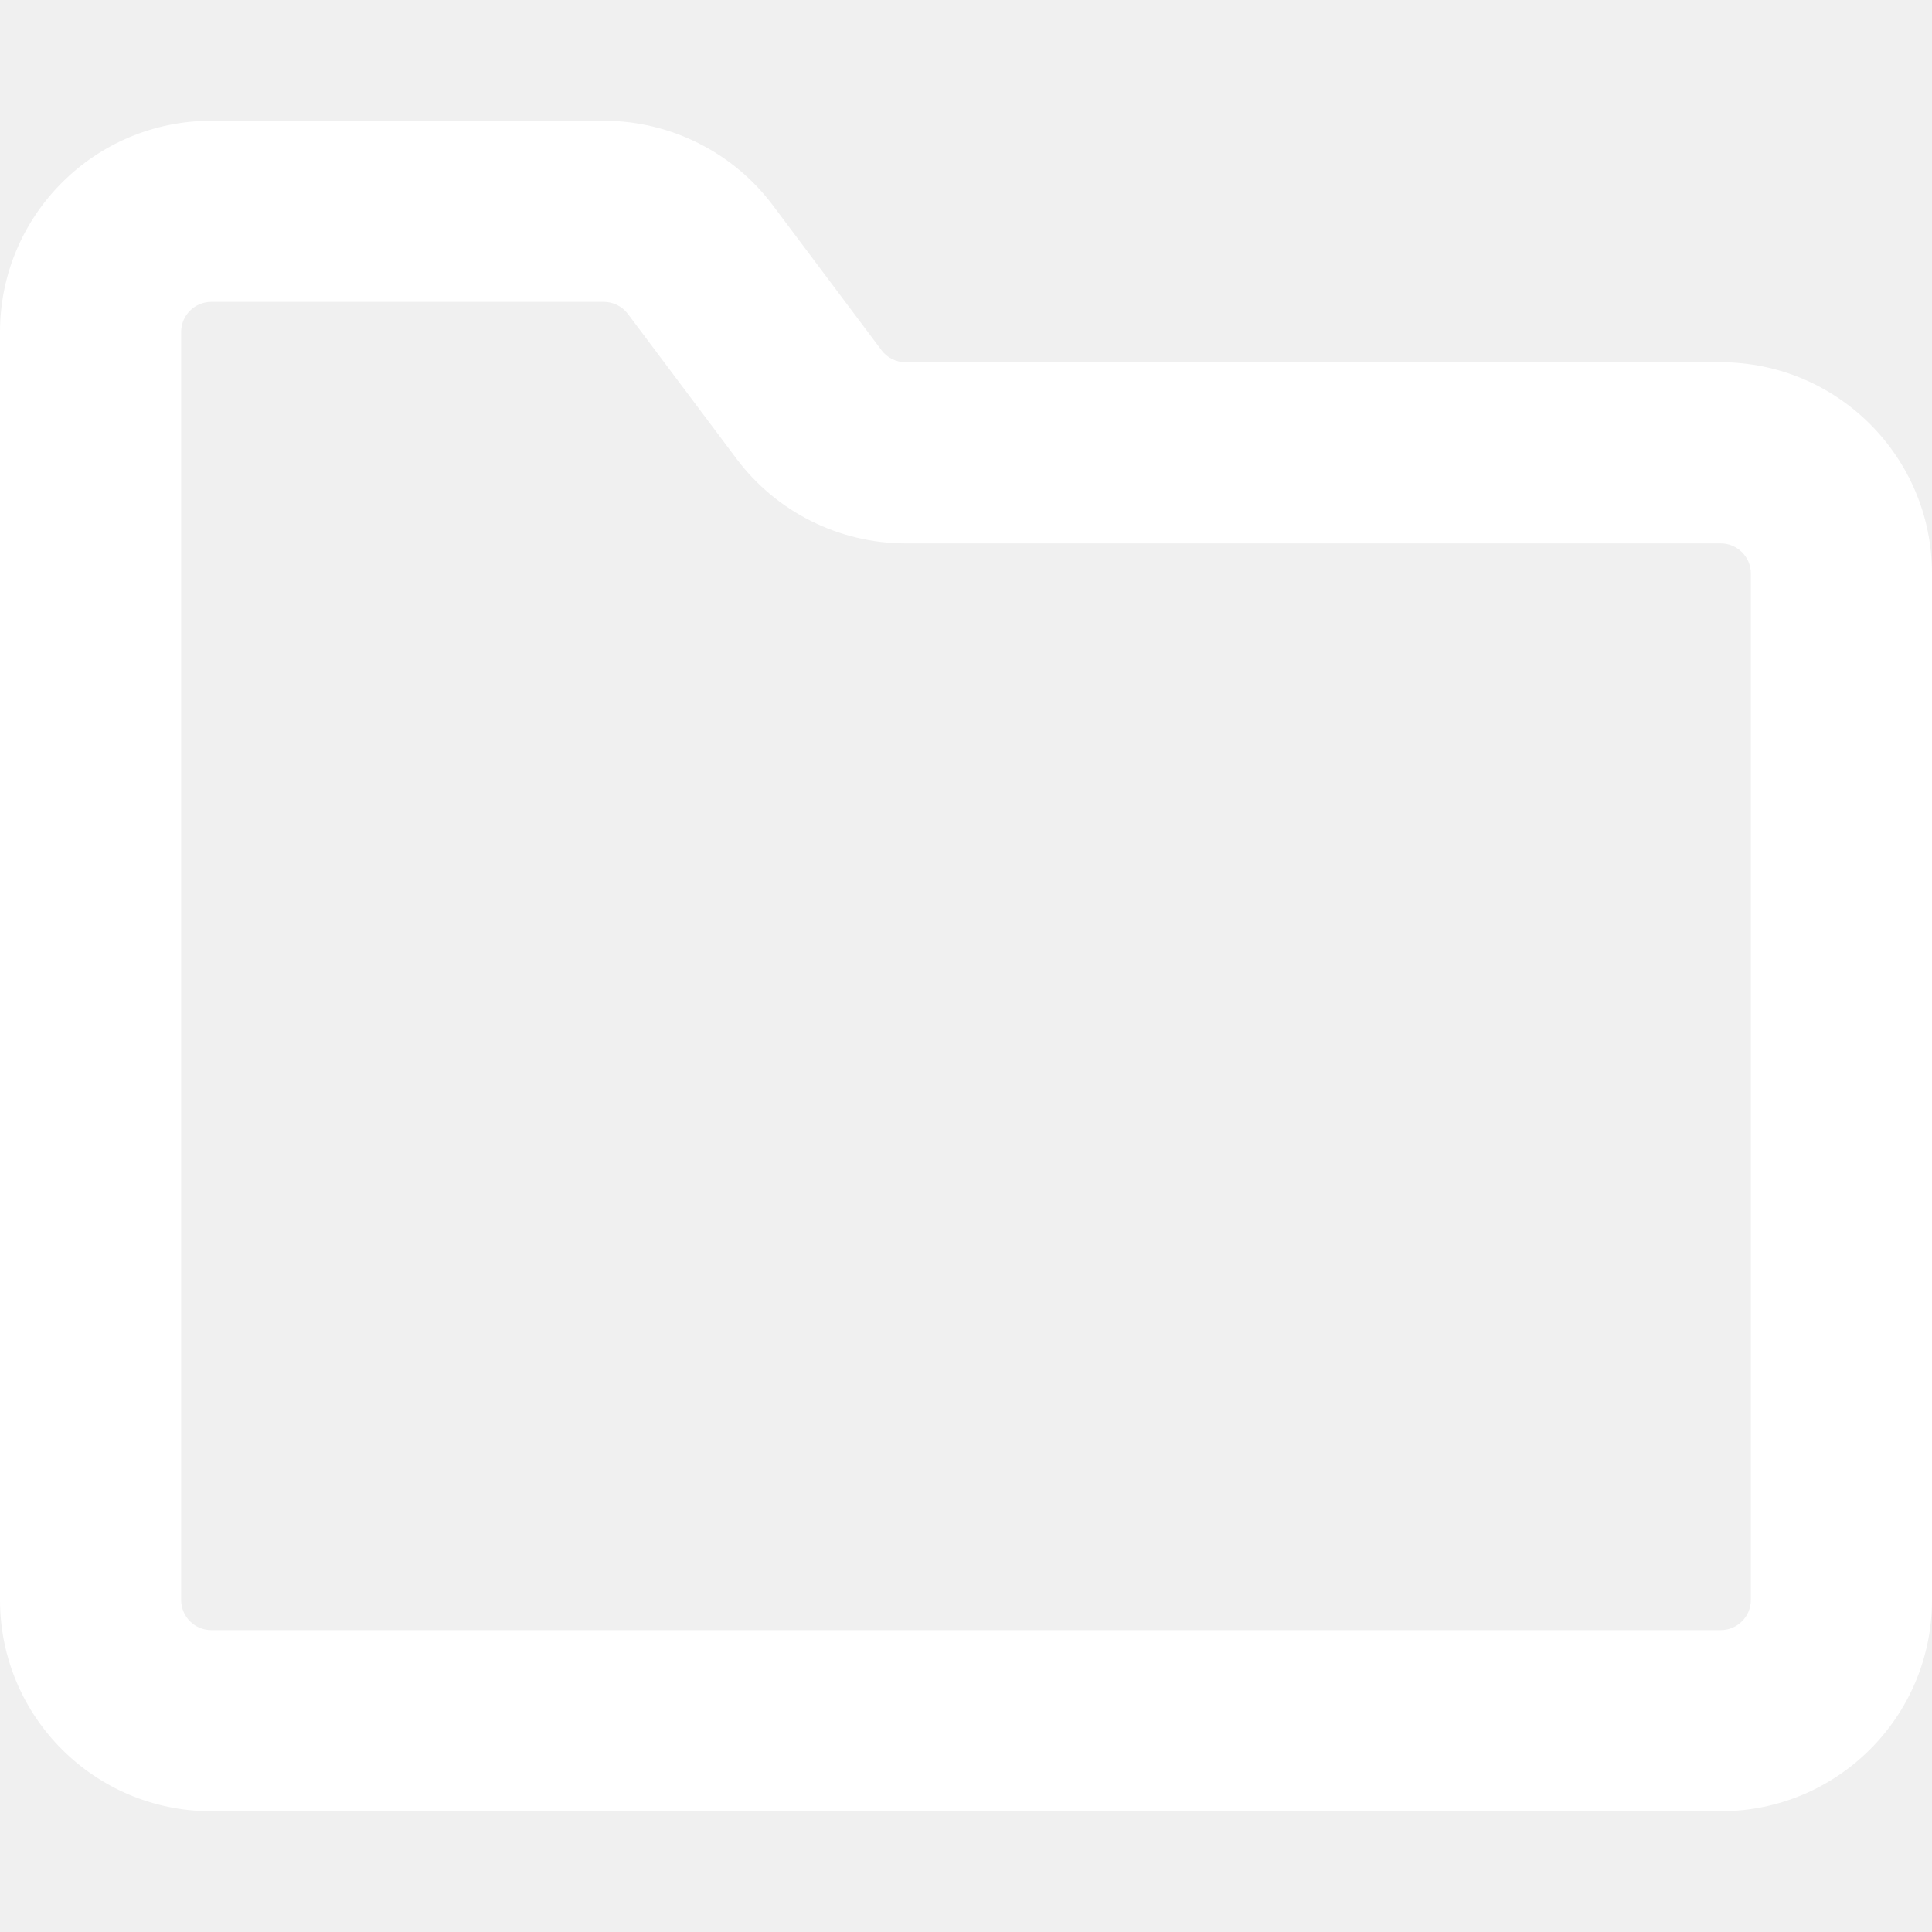
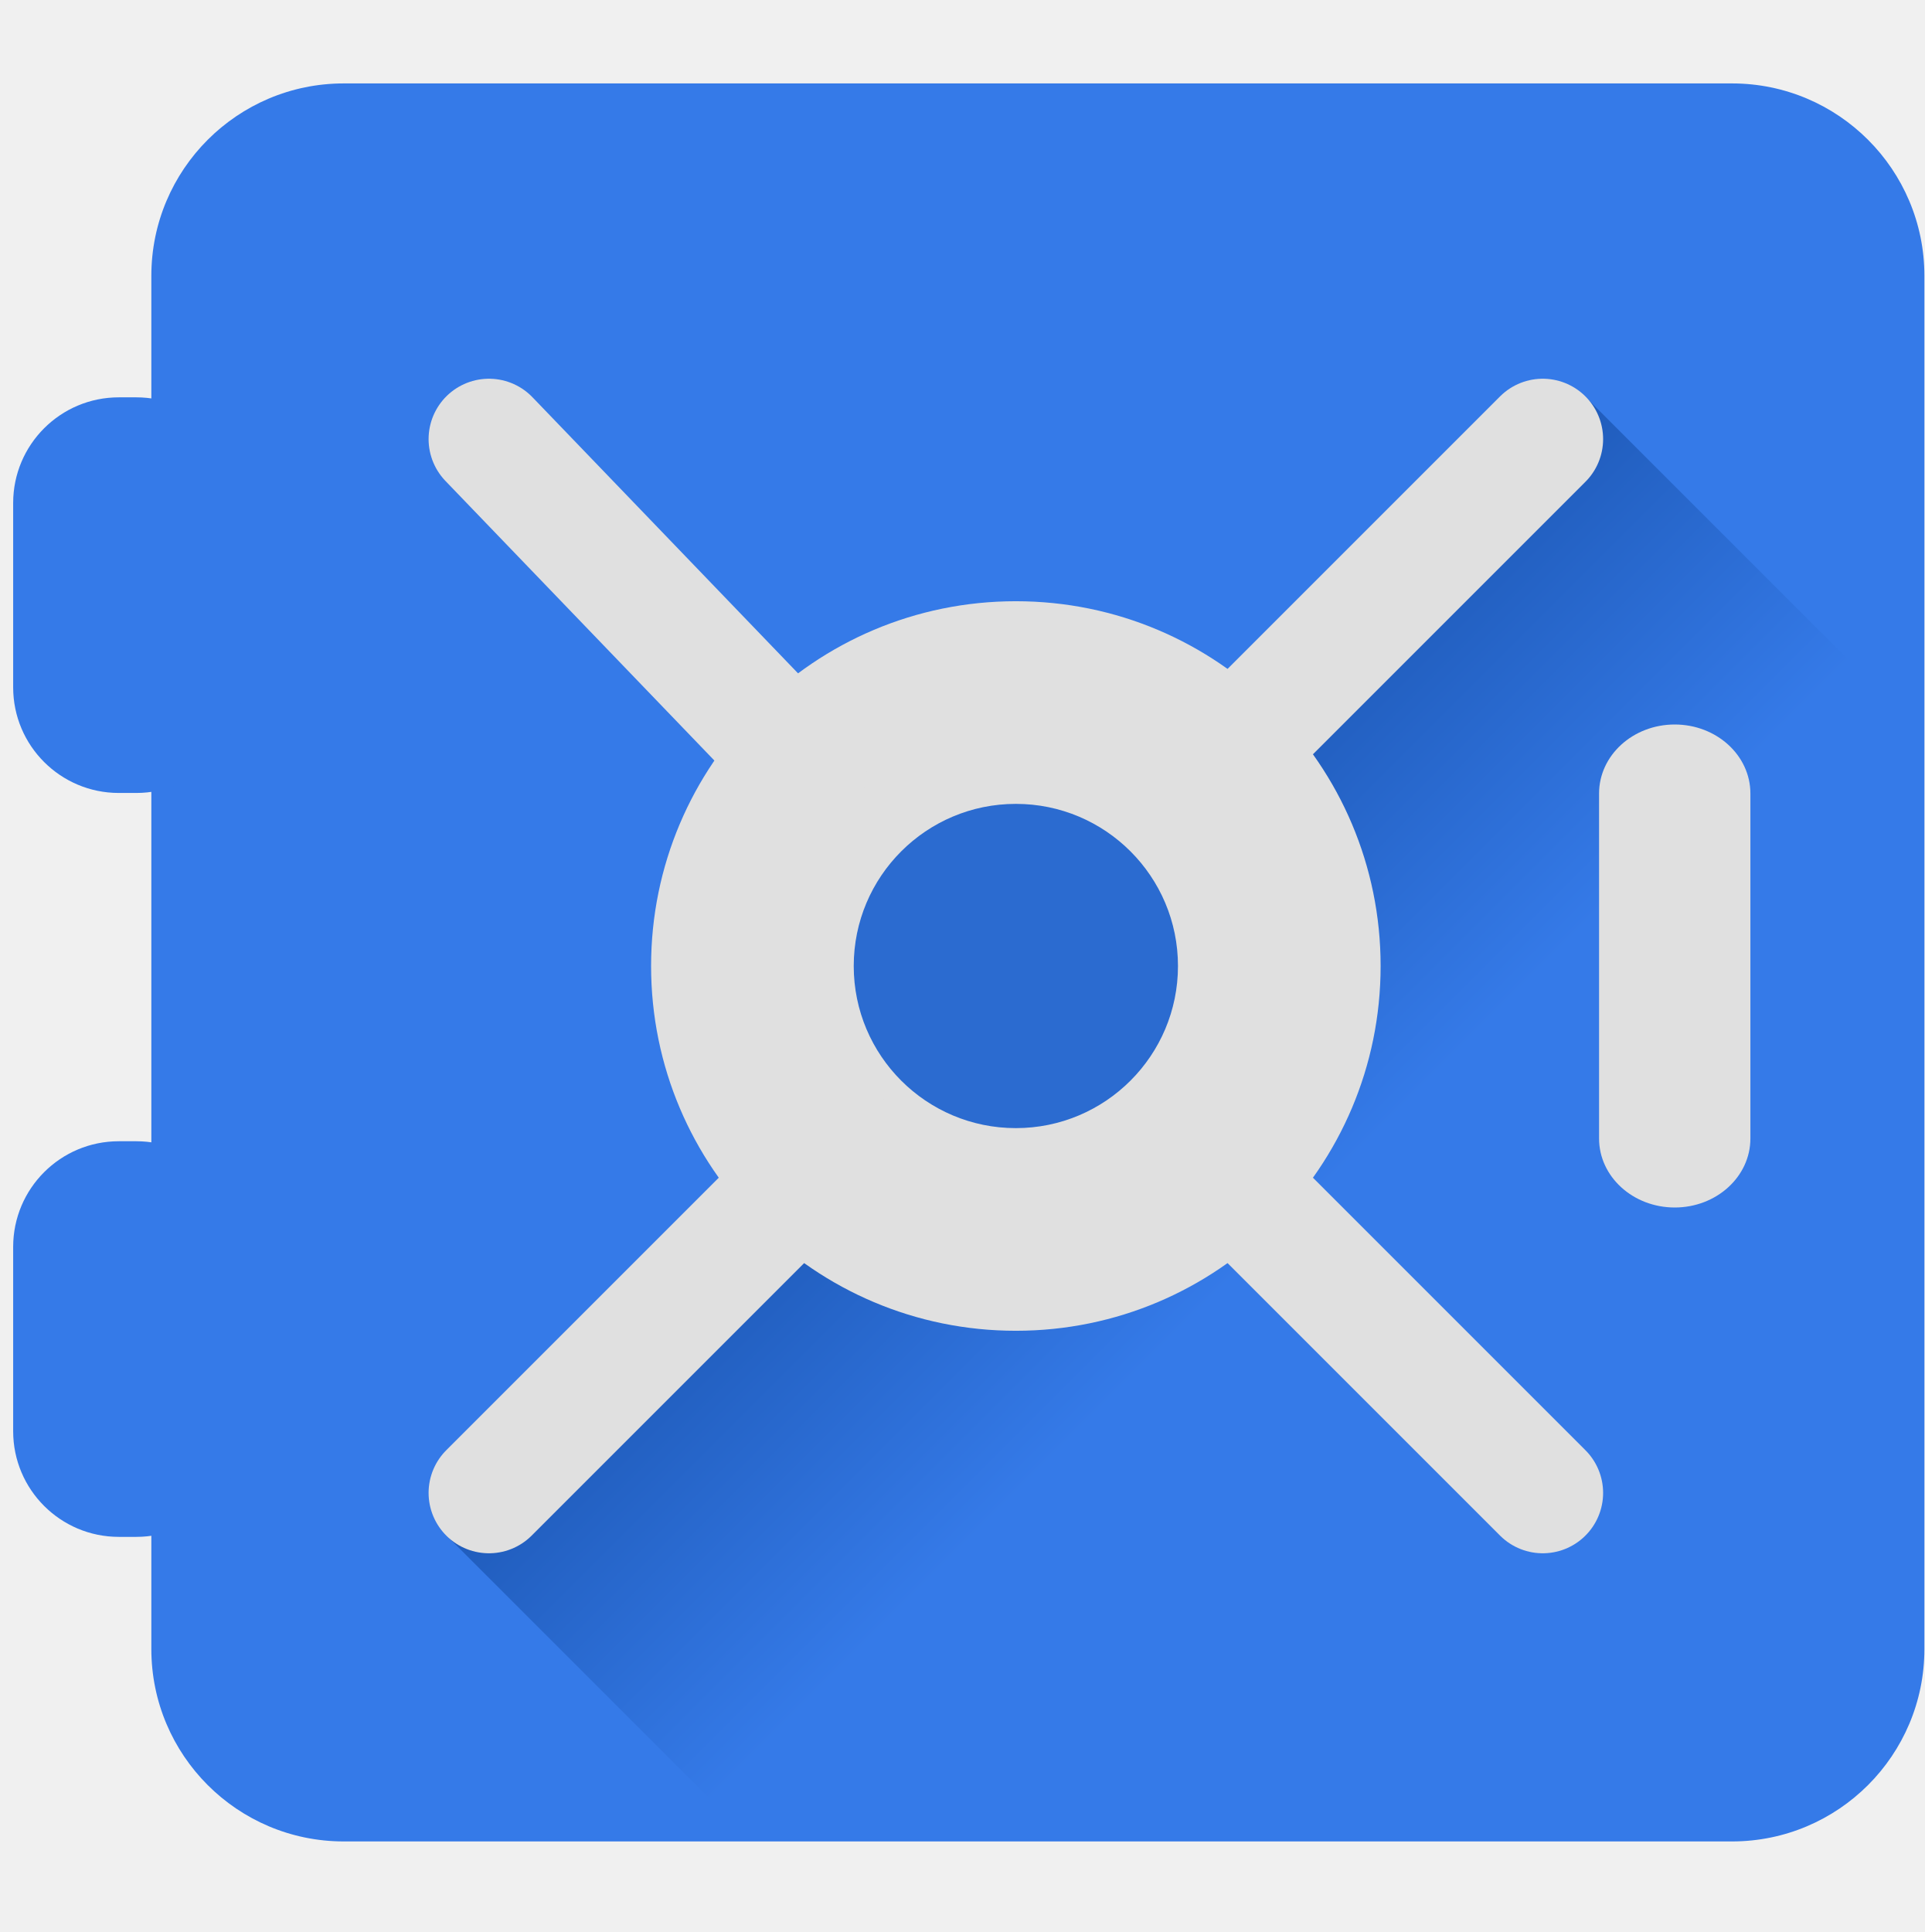
- <svg xmlns="http://www.w3.org/2000/svg" fill="white" viewBox="0 0 16 16" width="16" height="16">
-   <path d="M0 2.75C0 1.784.784 1 1.75 1H5c.55 0 1.07.26 1.4.7l.9 1.2a.25.25 0 0 0 .2.1h6.75c.966 0 1.75.784 1.75 1.75v8.5A1.75 1.75 0 0 1 14.25 15H1.75A1.75 1.75 0 0 1 0 13.25Zm1.75-.25a.25.25 0 0 0-.25.25v10.5c0 .138.112.25.25.25h12.5a.25.25 0 0 0 .25-.25v-8.5a.25.25 0 0 0-.25-.25H7.5c-.55 0-1.07-.26-1.4-.7l-.9-1.2a.25.25 0 0 0-.2-.1Z" />
+ <svg xmlns="http://www.w3.org/2000/svg" width="510" height="512" viewBox="0 0 510 512" fill="none">
+   <rect x="40.108" y="22.108" width="469.892" height="465.892" rx="51" fill="#357AE8" />
+   <rect x="3.489" y="302.442" width="60.633" height="104.845" rx="28" fill="#357AE8" />
+   <rect x="3.489" y="105.299" width="60.633" height="104.845" rx="28" fill="#357AE8" />
+   <path d="M119.001 407.589L420.797 105.793L491.829 176.824L190.033 478.62L119.001 407.589Z" fill="url(#paint0_linear_1_9)" />
+   <path d="M269.218 352.67C322.607 352.67 365.887 309.389 365.887 256C365.887 202.611 322.607 159.33 269.218 159.33C215.828 159.33 172.548 202.611 172.548 256C172.548 309.389 215.828 352.67 269.218 352.67Z" fill="#E0E0E0" />
+   <path d="M315.073 210.144L408.851 116.366" stroke="#E0E0E0" stroke-width="32" stroke-linecap="round" />
+   <path d="M312.182 298.964L408.851 395.634" stroke="#E0E0E0" stroke-width="32" stroke-linecap="round" />
+   <path d="M222.776 302.442L129.584 395.634" stroke="#E0E0E0" stroke-width="32" stroke-linecap="round" />
+   <path d="M213.771 203.886L129.584 116.366" stroke="#E0E0E0" stroke-width="32" stroke-linecap="round" />
+   <path d="M269.218 298.964C292.946 298.964 312.182 279.729 312.182 256C312.182 232.271 292.946 213.036 269.218 213.036C245.489 213.036 226.253 232.271 226.253 256C226.253 279.729 245.489 298.964 269.218 298.964Z" fill="#2B6BD0" />
+   <path d="M463.884 210.286C463.884 200.187 454.906 192 443.831 192C432.757 192 423.779 200.187 423.779 210.286V301.714C423.779 311.813 432.757 320 443.831 320C454.906 320 463.884 311.813 463.884 301.714V210.286Z" fill="#E0E0E0" />
+   <defs>
+     <linearGradient id="paint0_linear_1_9" x1="266.349" y1="257.298" x2="337.381" y2="328.33" gradientUnits="userSpaceOnUse">
+       <stop stop-color="#1F5BBA" />
+       <stop offset="1" stop-color="#357AE8" />
+     </linearGradient>
+   </defs>
</svg>
